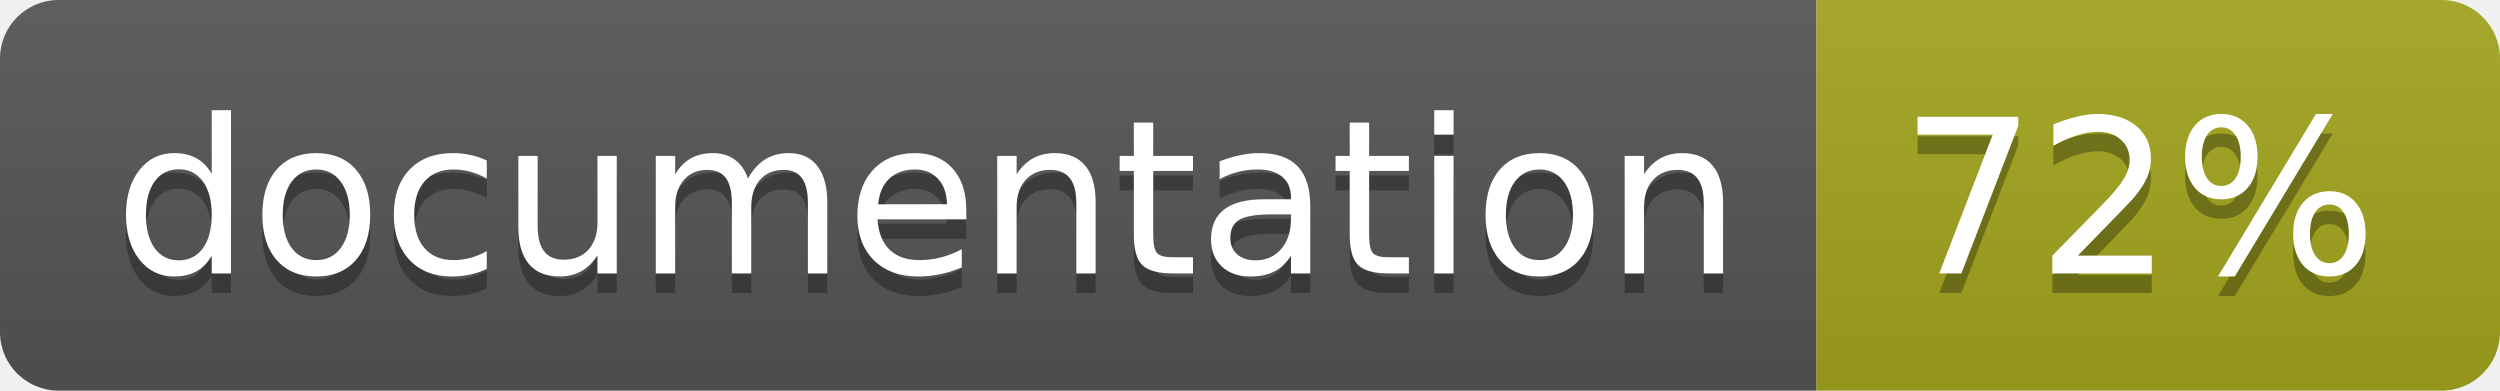
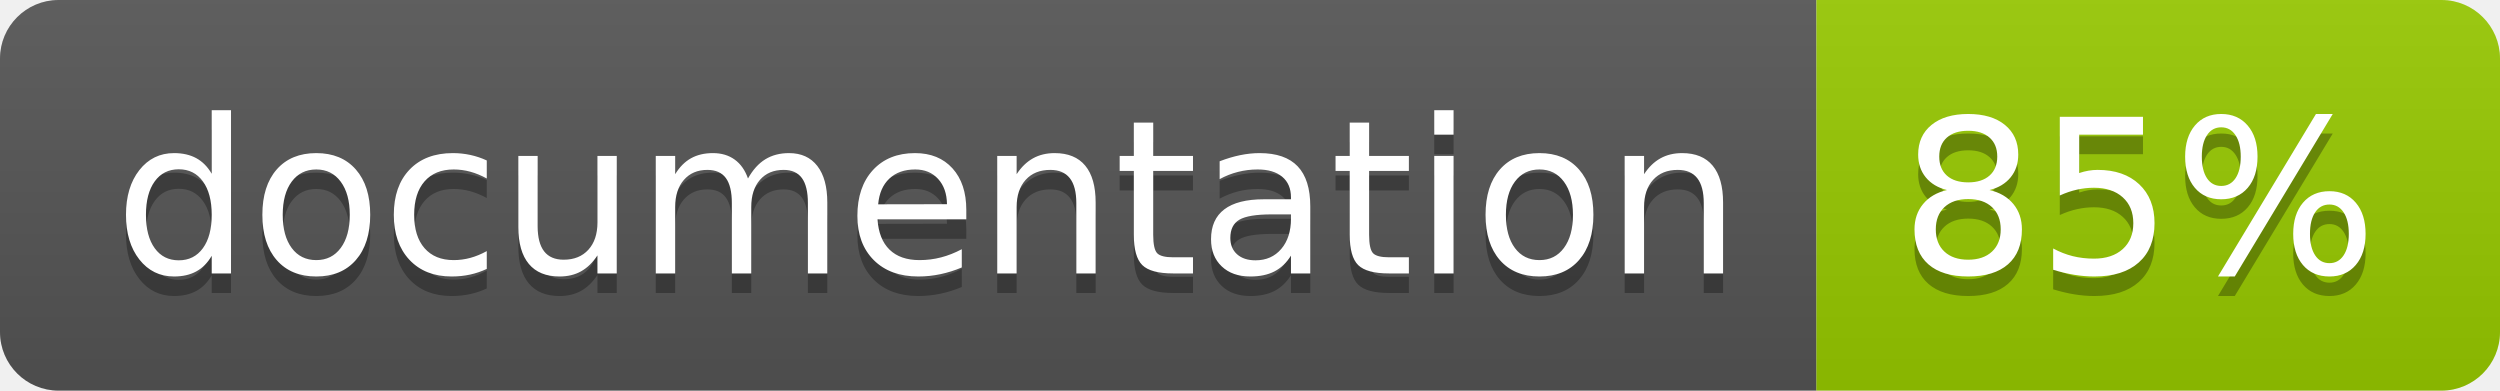
<svg xmlns="http://www.w3.org/2000/svg" width="128" height="20">
  <linearGradient id="b" x2="0" y2="100%">
    <stop offset="0" stop-color="#bbb" stop-opacity=".1" />
    <stop offset="1" stop-opacity=".1" />
  </linearGradient>
  <clipPath id="a">
    <rect width="128" height="20" rx="3" fill="#fff" />
  </clipPath>
  <g clip-path="url(#a)">
    <path fill="#555" d="M0 0h93v20H0z" />
-     <path fill="#a4a61d" d="M93 0h35v20H93z" />
+     <path fill="#97CA00" d="M93 0h35v20H93z" />
    <path fill="url(#b)" d="M0 0h128v20H0z" />
  </g>
  <g fill="#fff" text-anchor="middle" font-family="DejaVu Sans,Verdana,Geneva,sans-serif" font-size="110">
    <text x="475" y="150" fill="#010101" fill-opacity=".3" transform="scale(.1)" textLength="830">
      documentation
    </text>
    <text x="475" y="140" transform="scale(.1)" textLength="830">
      documentation
    </text>
    <text x="1095" y="150" fill="#010101" fill-opacity=".3" transform="scale(.1)" textLength="250">
-       72%
+       85%
    </text>
    <text x="1095" y="140" transform="scale(.1)" textLength="250">
-       72%
+       85%
    </text>
  </g>
</svg>
